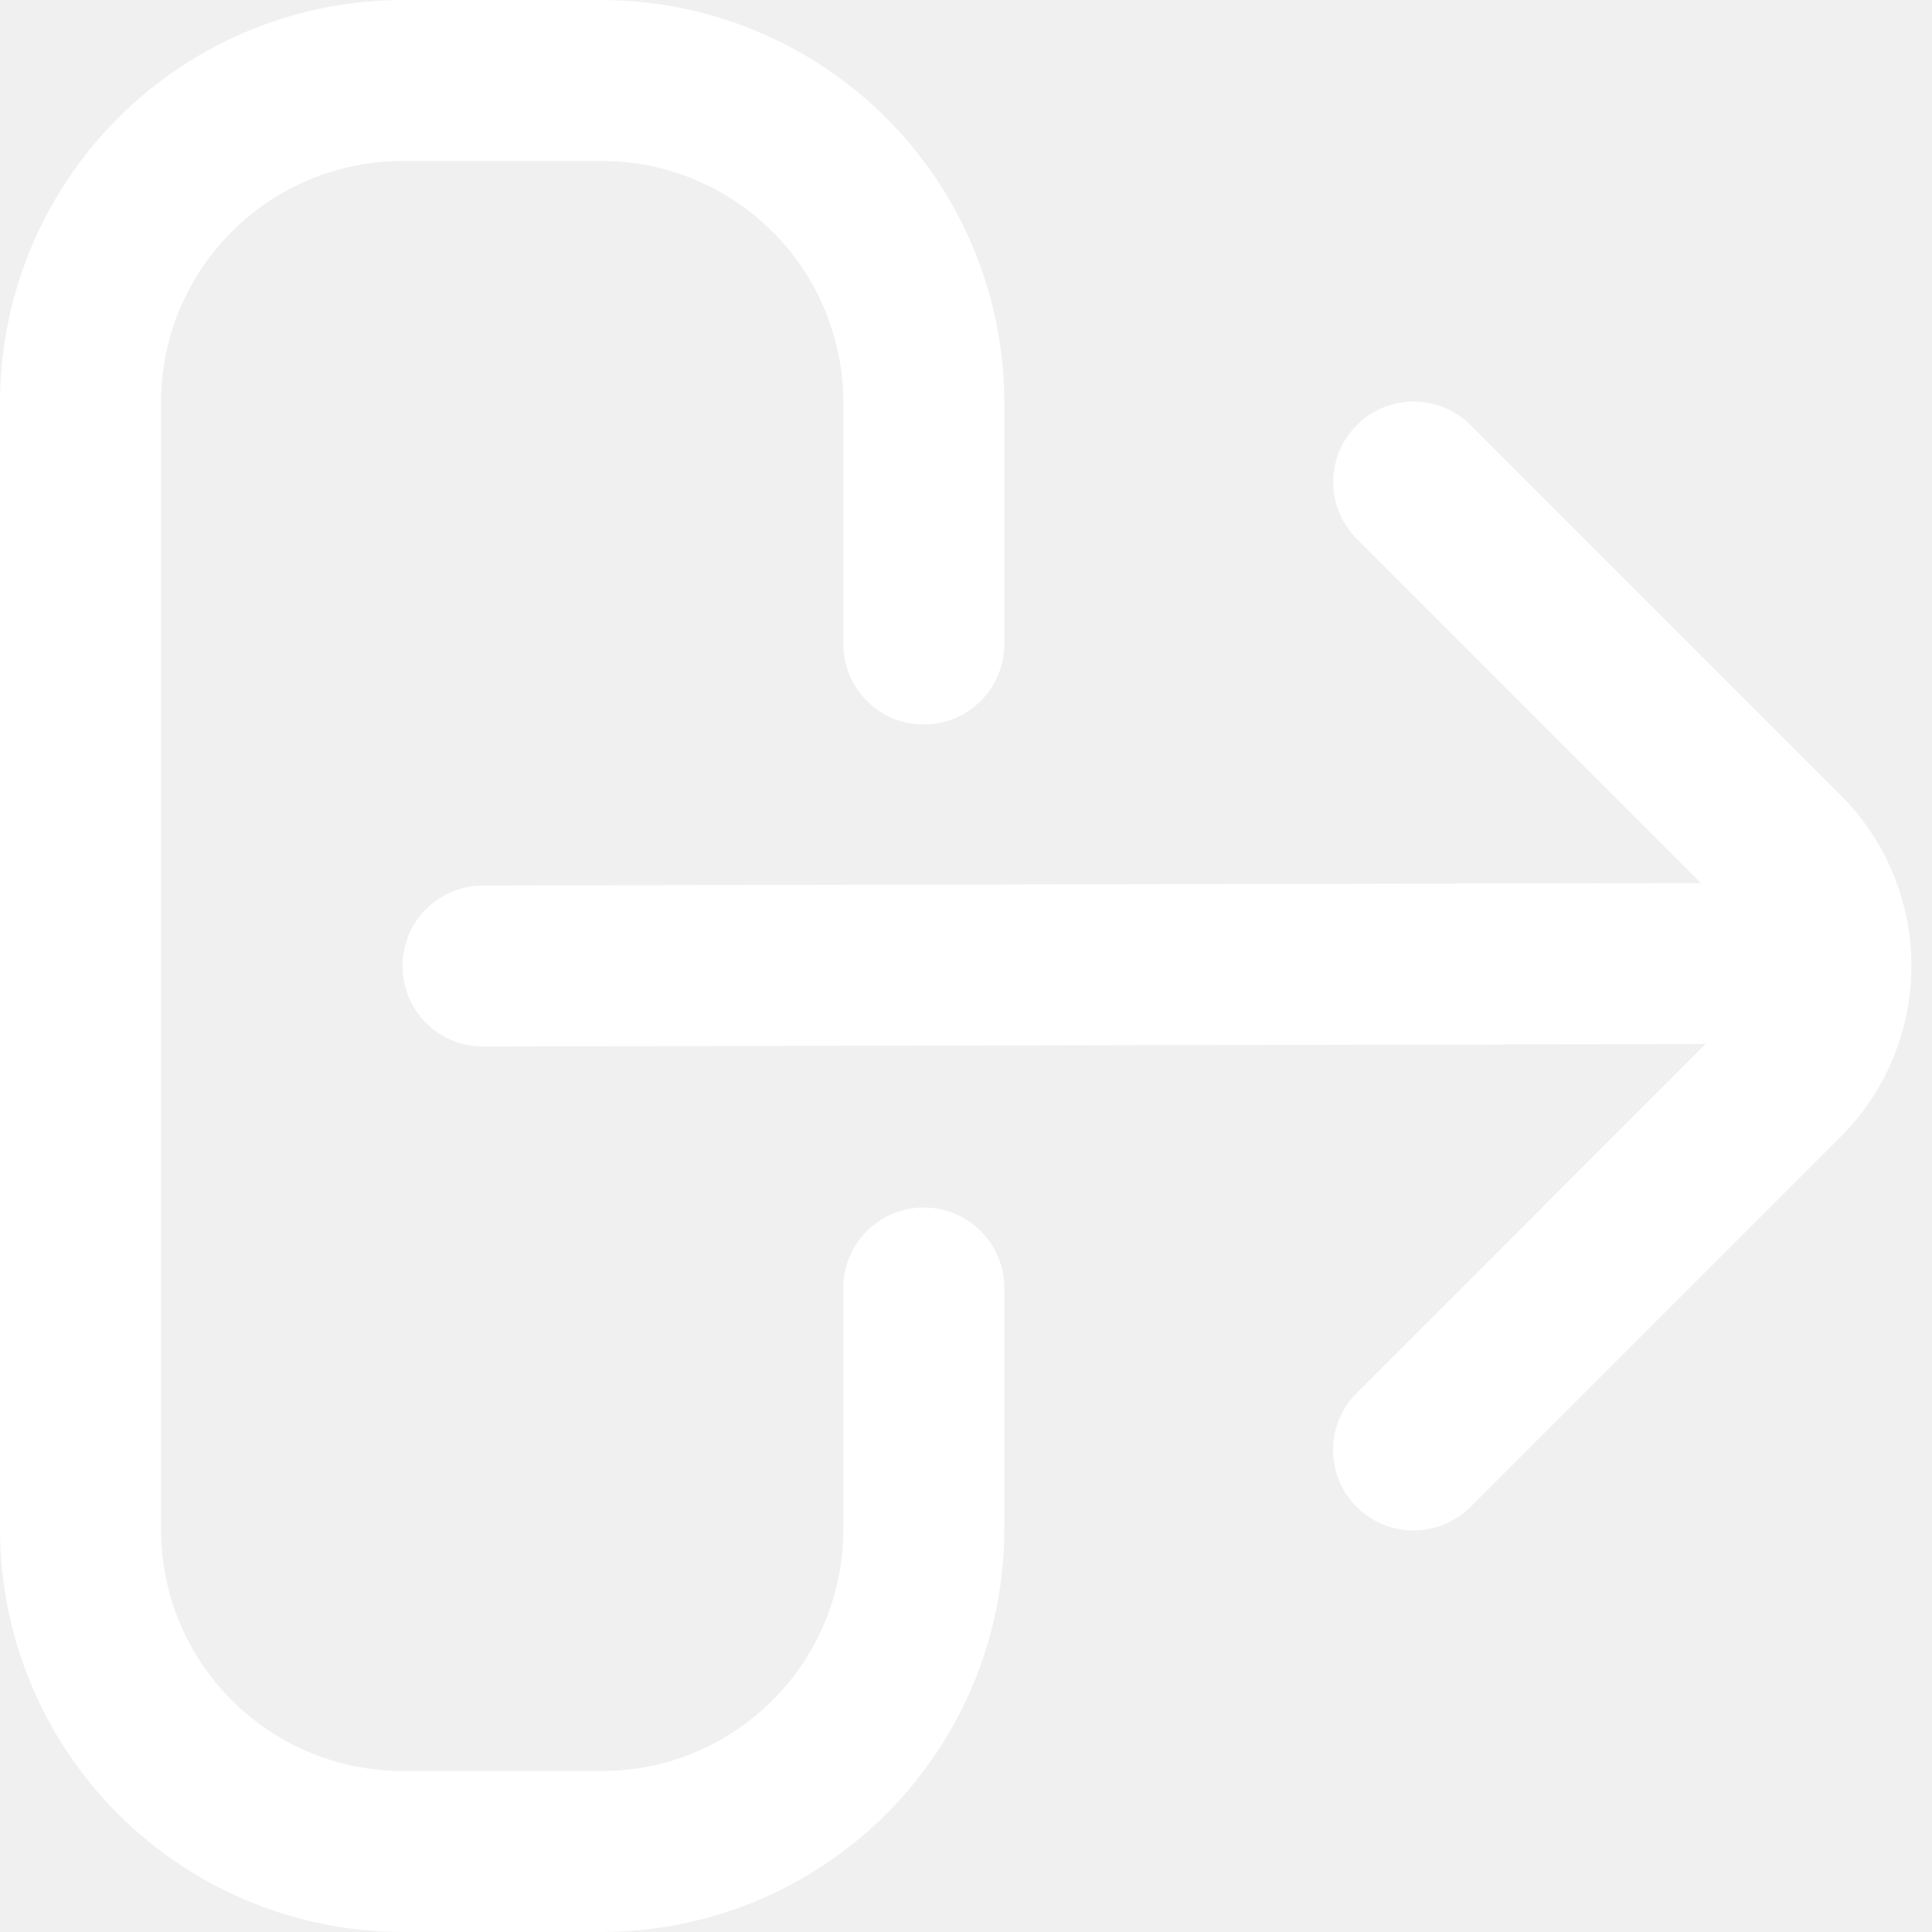
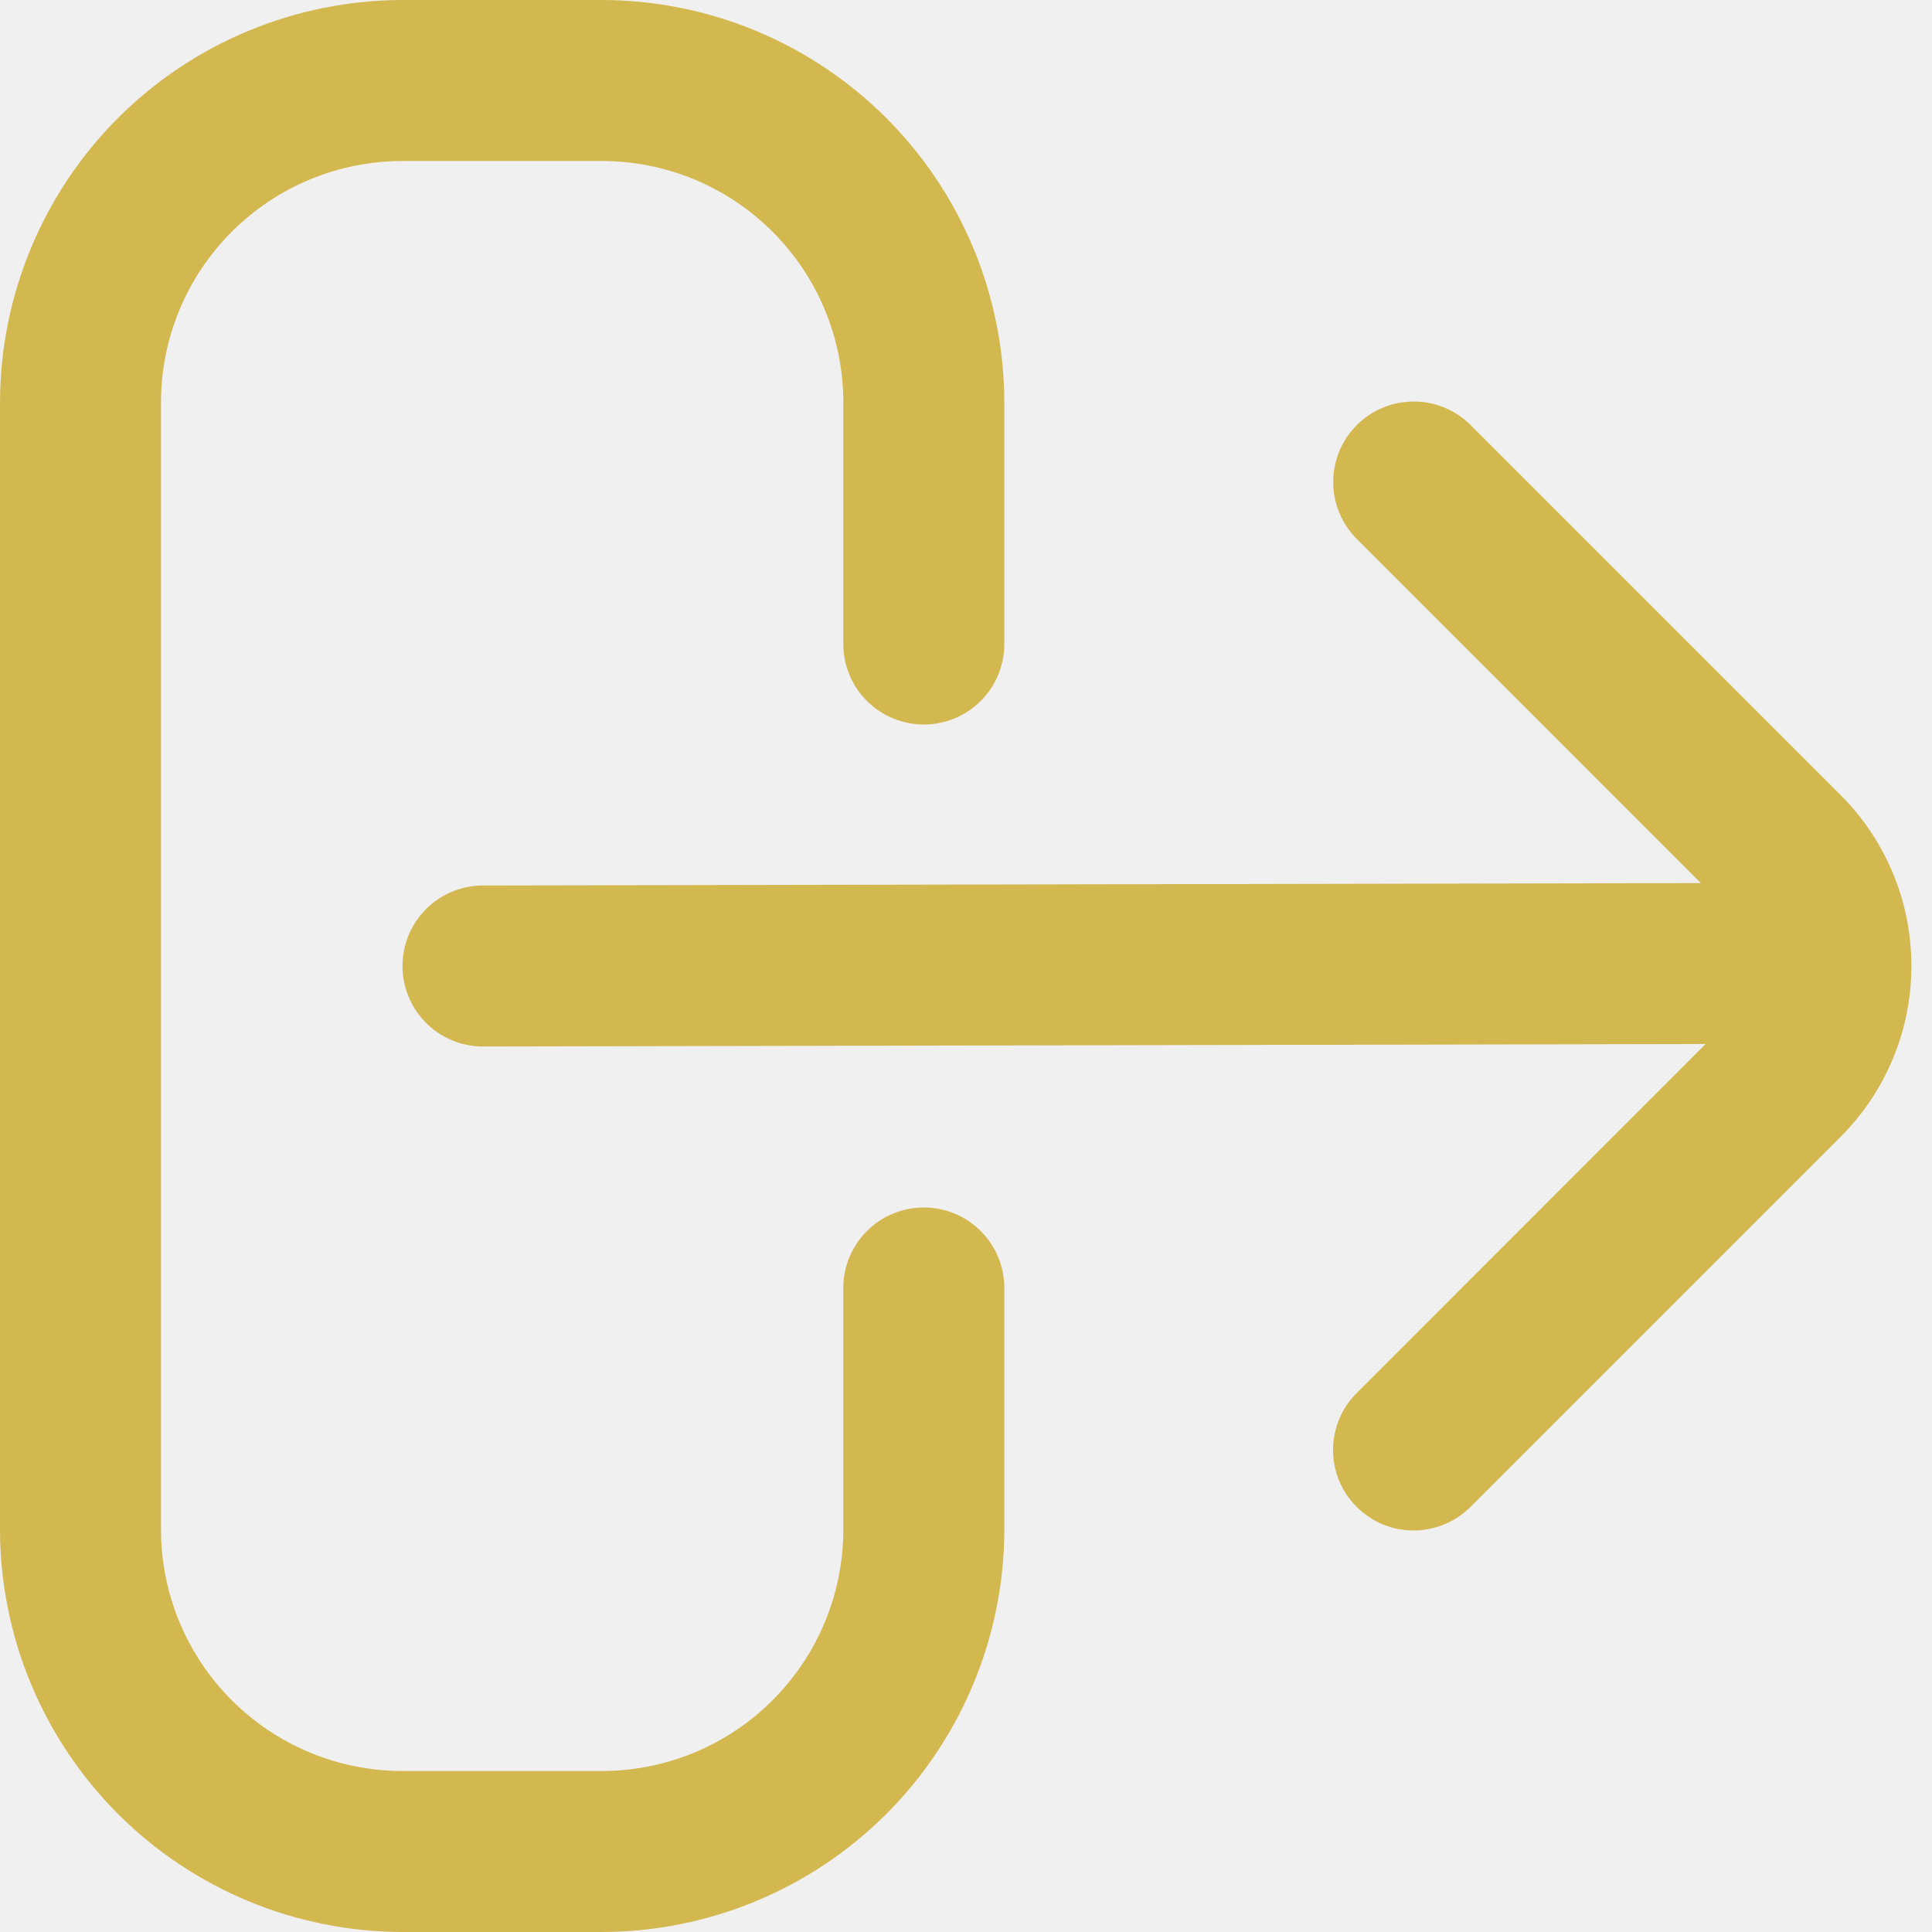
<svg xmlns="http://www.w3.org/2000/svg" width="24" height="24" viewBox="0 0 24 24" fill="none">
  <g clip-path="url(#clip0_2756_2920)">
-     <path d="M11.476 15C11.211 15 10.956 15.105 10.769 15.293C10.581 15.48 10.476 15.735 10.476 16V19C10.476 19.796 10.16 20.559 9.597 21.121C9.035 21.684 8.272 22 7.476 22H5C4.204 22 3.441 21.684 2.879 21.121C2.316 20.559 2 19.796 2 19V5C2 4.204 2.316 3.441 2.879 2.879C3.441 2.316 4.204 2 5 2H7.476C8.272 2 9.035 2.316 9.597 2.879C10.16 3.441 10.476 4.204 10.476 5V8C10.476 8.265 10.581 8.52 10.769 8.707C10.956 8.895 11.211 9 11.476 9C11.741 9 11.996 8.895 12.183 8.707C12.371 8.52 12.476 8.265 12.476 8V5C12.474 3.674 11.947 2.404 11.01 1.466C10.072 0.529 8.802 0.002 7.476 0H5C3.674 0.002 2.404 0.529 1.466 1.466C0.529 2.404 0.002 3.674 0 5L0 19C0.002 20.326 0.529 21.596 1.466 22.534C2.404 23.471 3.674 23.998 5 24H7.476C8.802 23.998 10.072 23.471 11.01 22.534C11.947 21.596 12.474 20.326 12.476 19V16C12.476 15.735 12.371 15.48 12.183 15.293C11.996 15.105 11.741 15 11.476 15Z" fill="white" />
-     <path d="M22.867 9.879L18.281 5.293C18.189 5.197 18.078 5.121 17.956 5.069C17.834 5.016 17.703 4.989 17.57 4.988C17.438 4.987 17.306 5.012 17.183 5.062C17.06 5.112 16.948 5.187 16.855 5.281C16.761 5.374 16.686 5.486 16.636 5.609C16.586 5.732 16.561 5.864 16.562 5.996C16.563 6.129 16.59 6.26 16.643 6.382C16.695 6.504 16.771 6.615 16.867 6.707L21.129 10.97L6 11C5.735 11 5.48 11.105 5.293 11.293C5.105 11.48 5 11.735 5 12C5 12.265 5.105 12.52 5.293 12.707C5.48 12.895 5.735 13 6 13L21.188 12.969L16.865 17.293C16.77 17.385 16.693 17.495 16.641 17.618C16.588 17.74 16.561 17.871 16.56 18.004C16.559 18.136 16.584 18.268 16.634 18.391C16.684 18.514 16.759 18.625 16.853 18.719C16.947 18.813 17.058 18.887 17.181 18.938C17.304 18.988 17.436 19.013 17.568 19.012C17.701 19.011 17.832 18.983 17.954 18.931C18.076 18.879 18.187 18.802 18.279 18.707L22.865 14.121C23.428 13.559 23.744 12.796 23.744 12C23.745 11.205 23.429 10.442 22.867 9.879Z" fill="white" />
+     <path d="M11.476 15C11.211 15 10.956 15.105 10.769 15.293C10.581 15.48 10.476 15.735 10.476 16V19C10.476 19.796 10.16 20.559 9.597 21.121C9.035 21.684 8.272 22 7.476 22H5C4.204 22 3.441 21.684 2.879 21.121C2.316 20.559 2 19.796 2 19V5C2 4.204 2.316 3.441 2.879 2.879C3.441 2.316 4.204 2 5 2H7.476C8.272 2 9.035 2.316 9.597 2.879C10.16 3.441 10.476 4.204 10.476 5V8C10.476 8.265 10.581 8.52 10.769 8.707C10.956 8.895 11.211 9 11.476 9C11.741 9 11.996 8.895 12.183 8.707C12.371 8.52 12.476 8.265 12.476 8V5C12.474 3.674 11.947 2.404 11.01 1.466C10.072 0.529 8.802 0.002 7.476 0H5C3.674 0.002 2.404 0.529 1.466 1.466C0.529 2.404 0.002 3.674 0 5L0 19C0.002 20.326 0.529 21.596 1.466 22.534C2.404 23.471 3.674 23.998 5 24H7.476C8.802 23.998 10.072 23.471 11.01 22.534C11.947 21.596 12.474 20.326 12.476 19V16C12.476 15.735 12.371 15.48 12.183 15.293C11.996 15.105 11.741 15 11.476 15Z" fill="#d3b74f" />
+     <path d="M22.867 9.879L18.281 5.293C18.189 5.197 18.078 5.121 17.956 5.069C17.834 5.016 17.703 4.989 17.57 4.988C17.438 4.987 17.306 5.012 17.183 5.062C17.06 5.112 16.948 5.187 16.855 5.281C16.761 5.374 16.686 5.486 16.636 5.609C16.586 5.732 16.561 5.864 16.562 5.996C16.563 6.129 16.59 6.26 16.643 6.382C16.695 6.504 16.771 6.615 16.867 6.707L21.129 10.97L6 11C5.735 11 5.48 11.105 5.293 11.293C5.105 11.48 5 11.735 5 12C5 12.265 5.105 12.52 5.293 12.707C5.48 12.895 5.735 13 6 13L21.188 12.969L16.865 17.293C16.77 17.385 16.693 17.495 16.641 17.618C16.588 17.74 16.561 17.871 16.56 18.004C16.559 18.136 16.584 18.268 16.634 18.391C16.684 18.514 16.759 18.625 16.853 18.719C16.947 18.813 17.058 18.887 17.181 18.938C17.304 18.988 17.436 19.013 17.568 19.012C17.701 19.011 17.832 18.983 17.954 18.931C18.076 18.879 18.187 18.802 18.279 18.707L22.865 14.121C23.428 13.559 23.744 12.796 23.744 12C23.745 11.205 23.429 10.442 22.867 9.879Z" fill="#d3b74f" />
  </g>
  <defs>
    <clipPath id="clip0_2756_2920">
-       <rect width="24" height="24" fill="white" />
+       <rect width="24" height="24" fill="#d3b74f" />
    </clipPath>
  </defs>
</svg>
